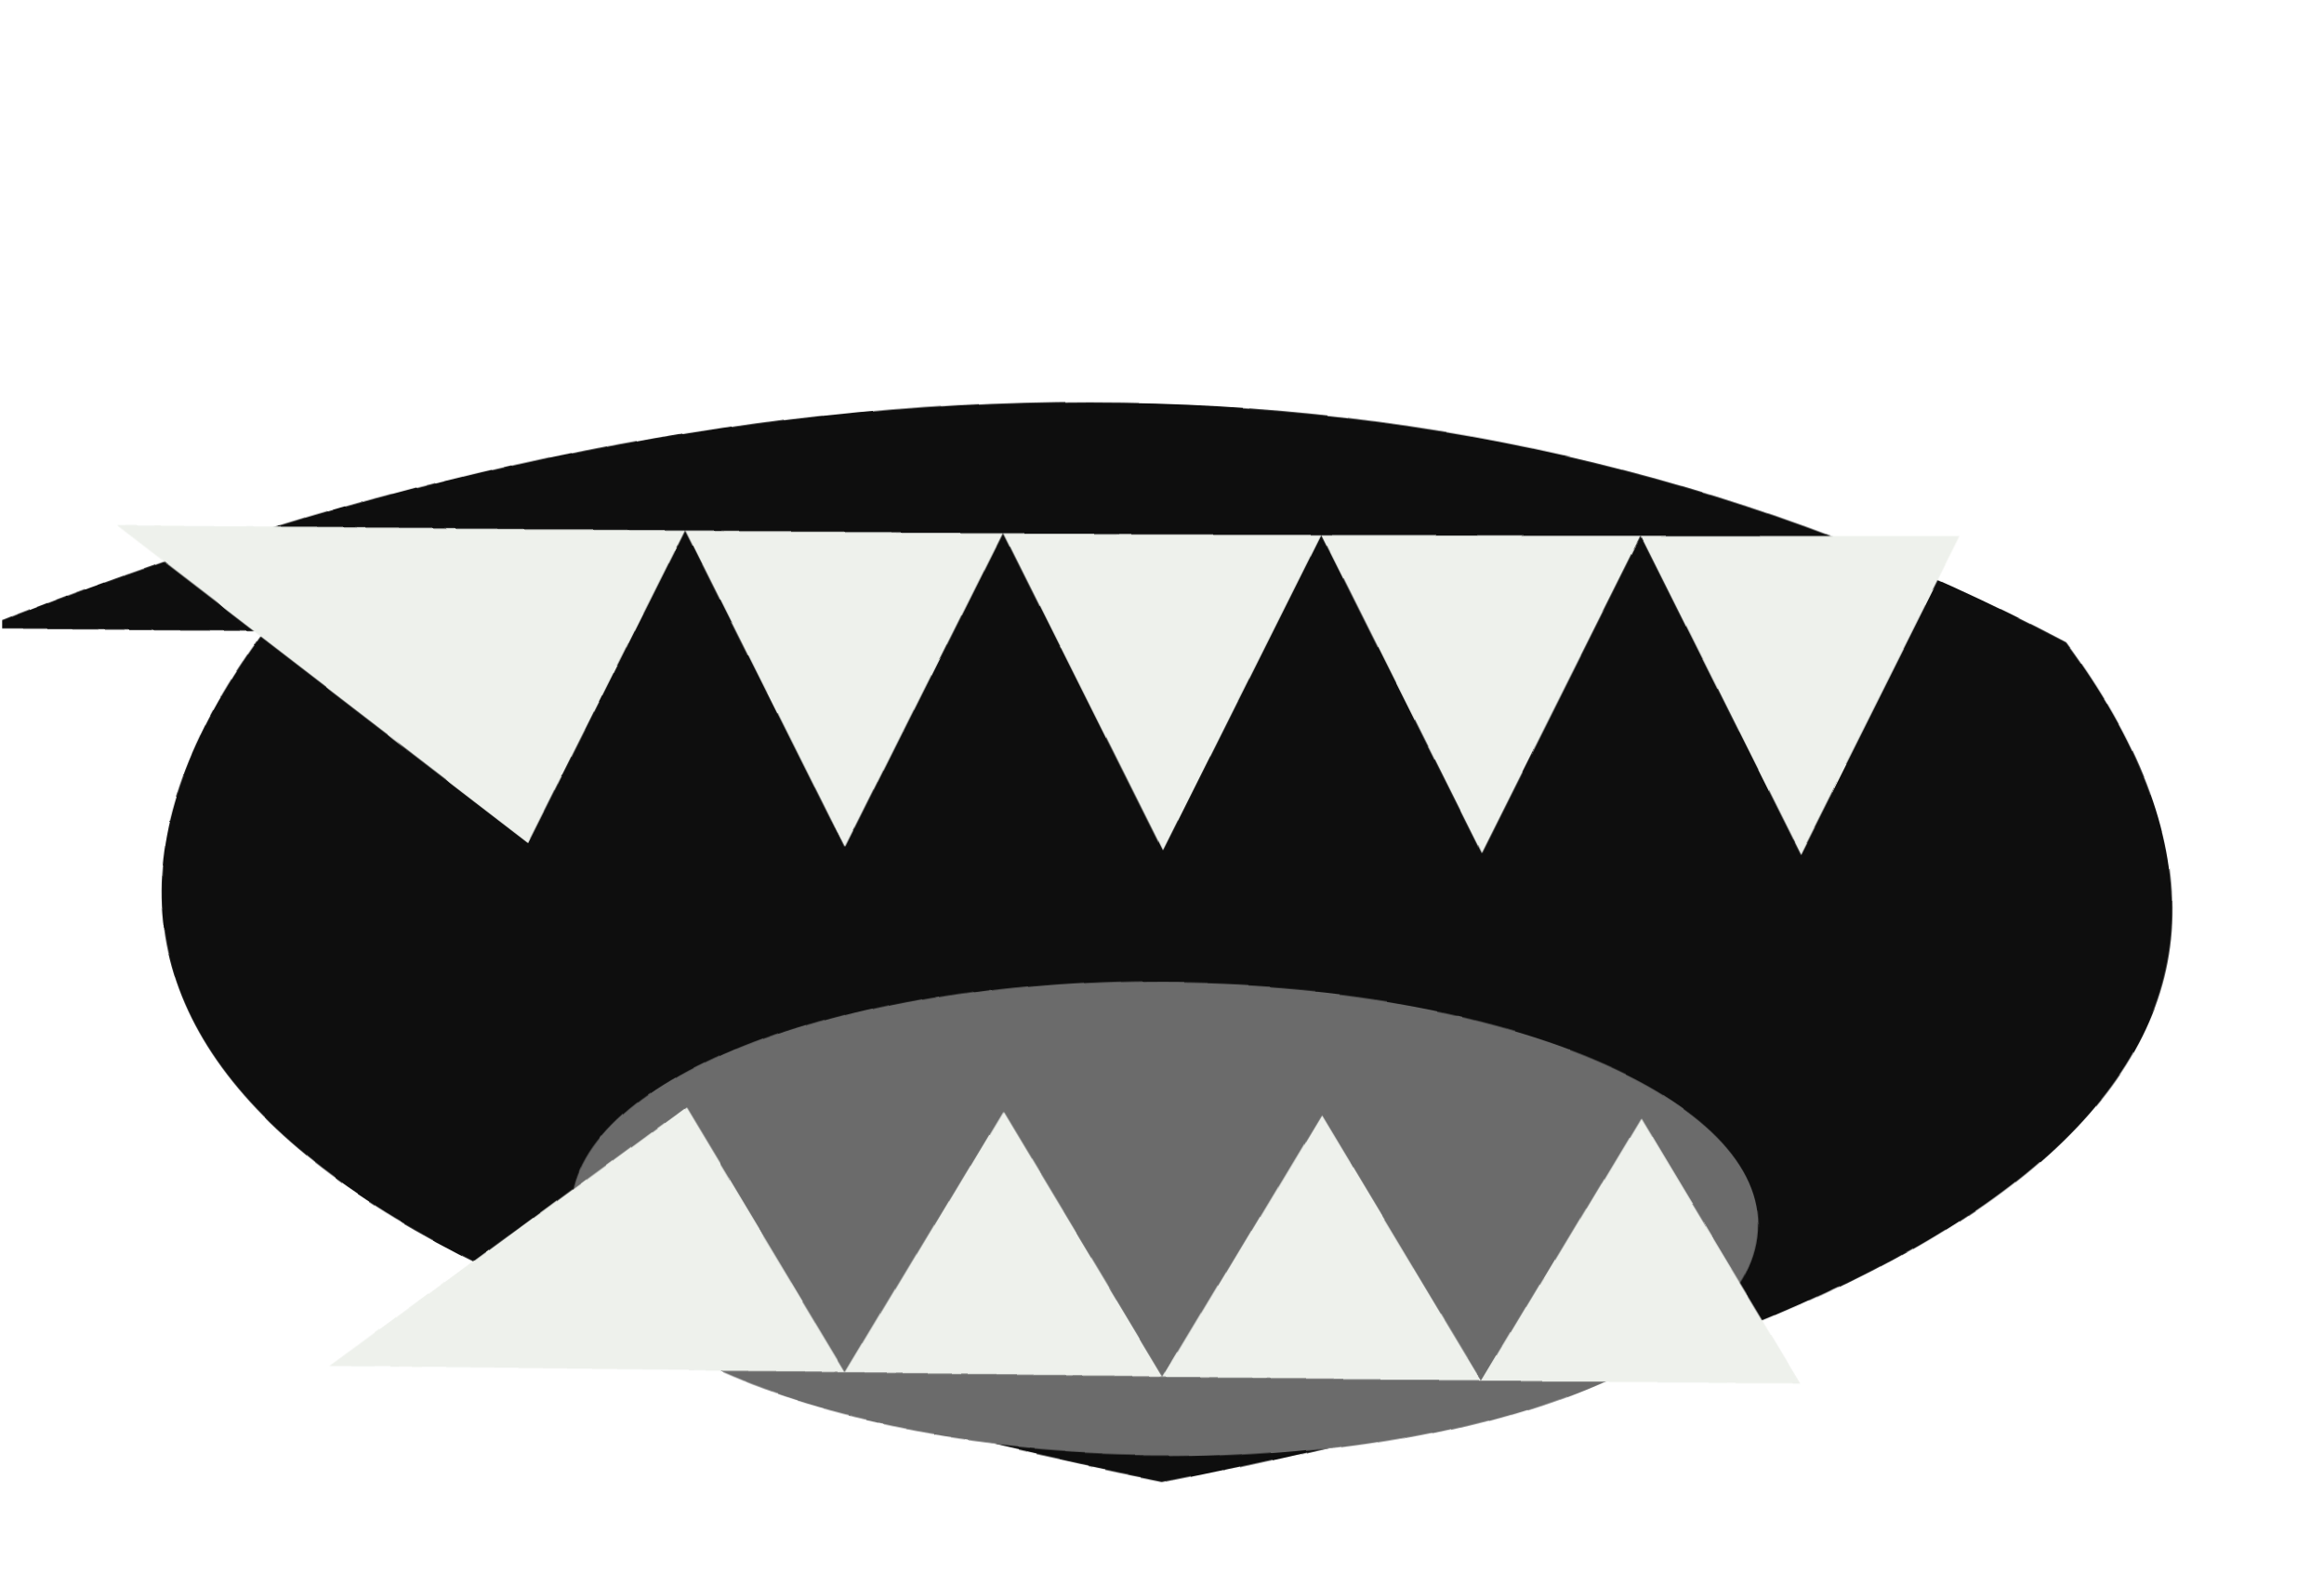
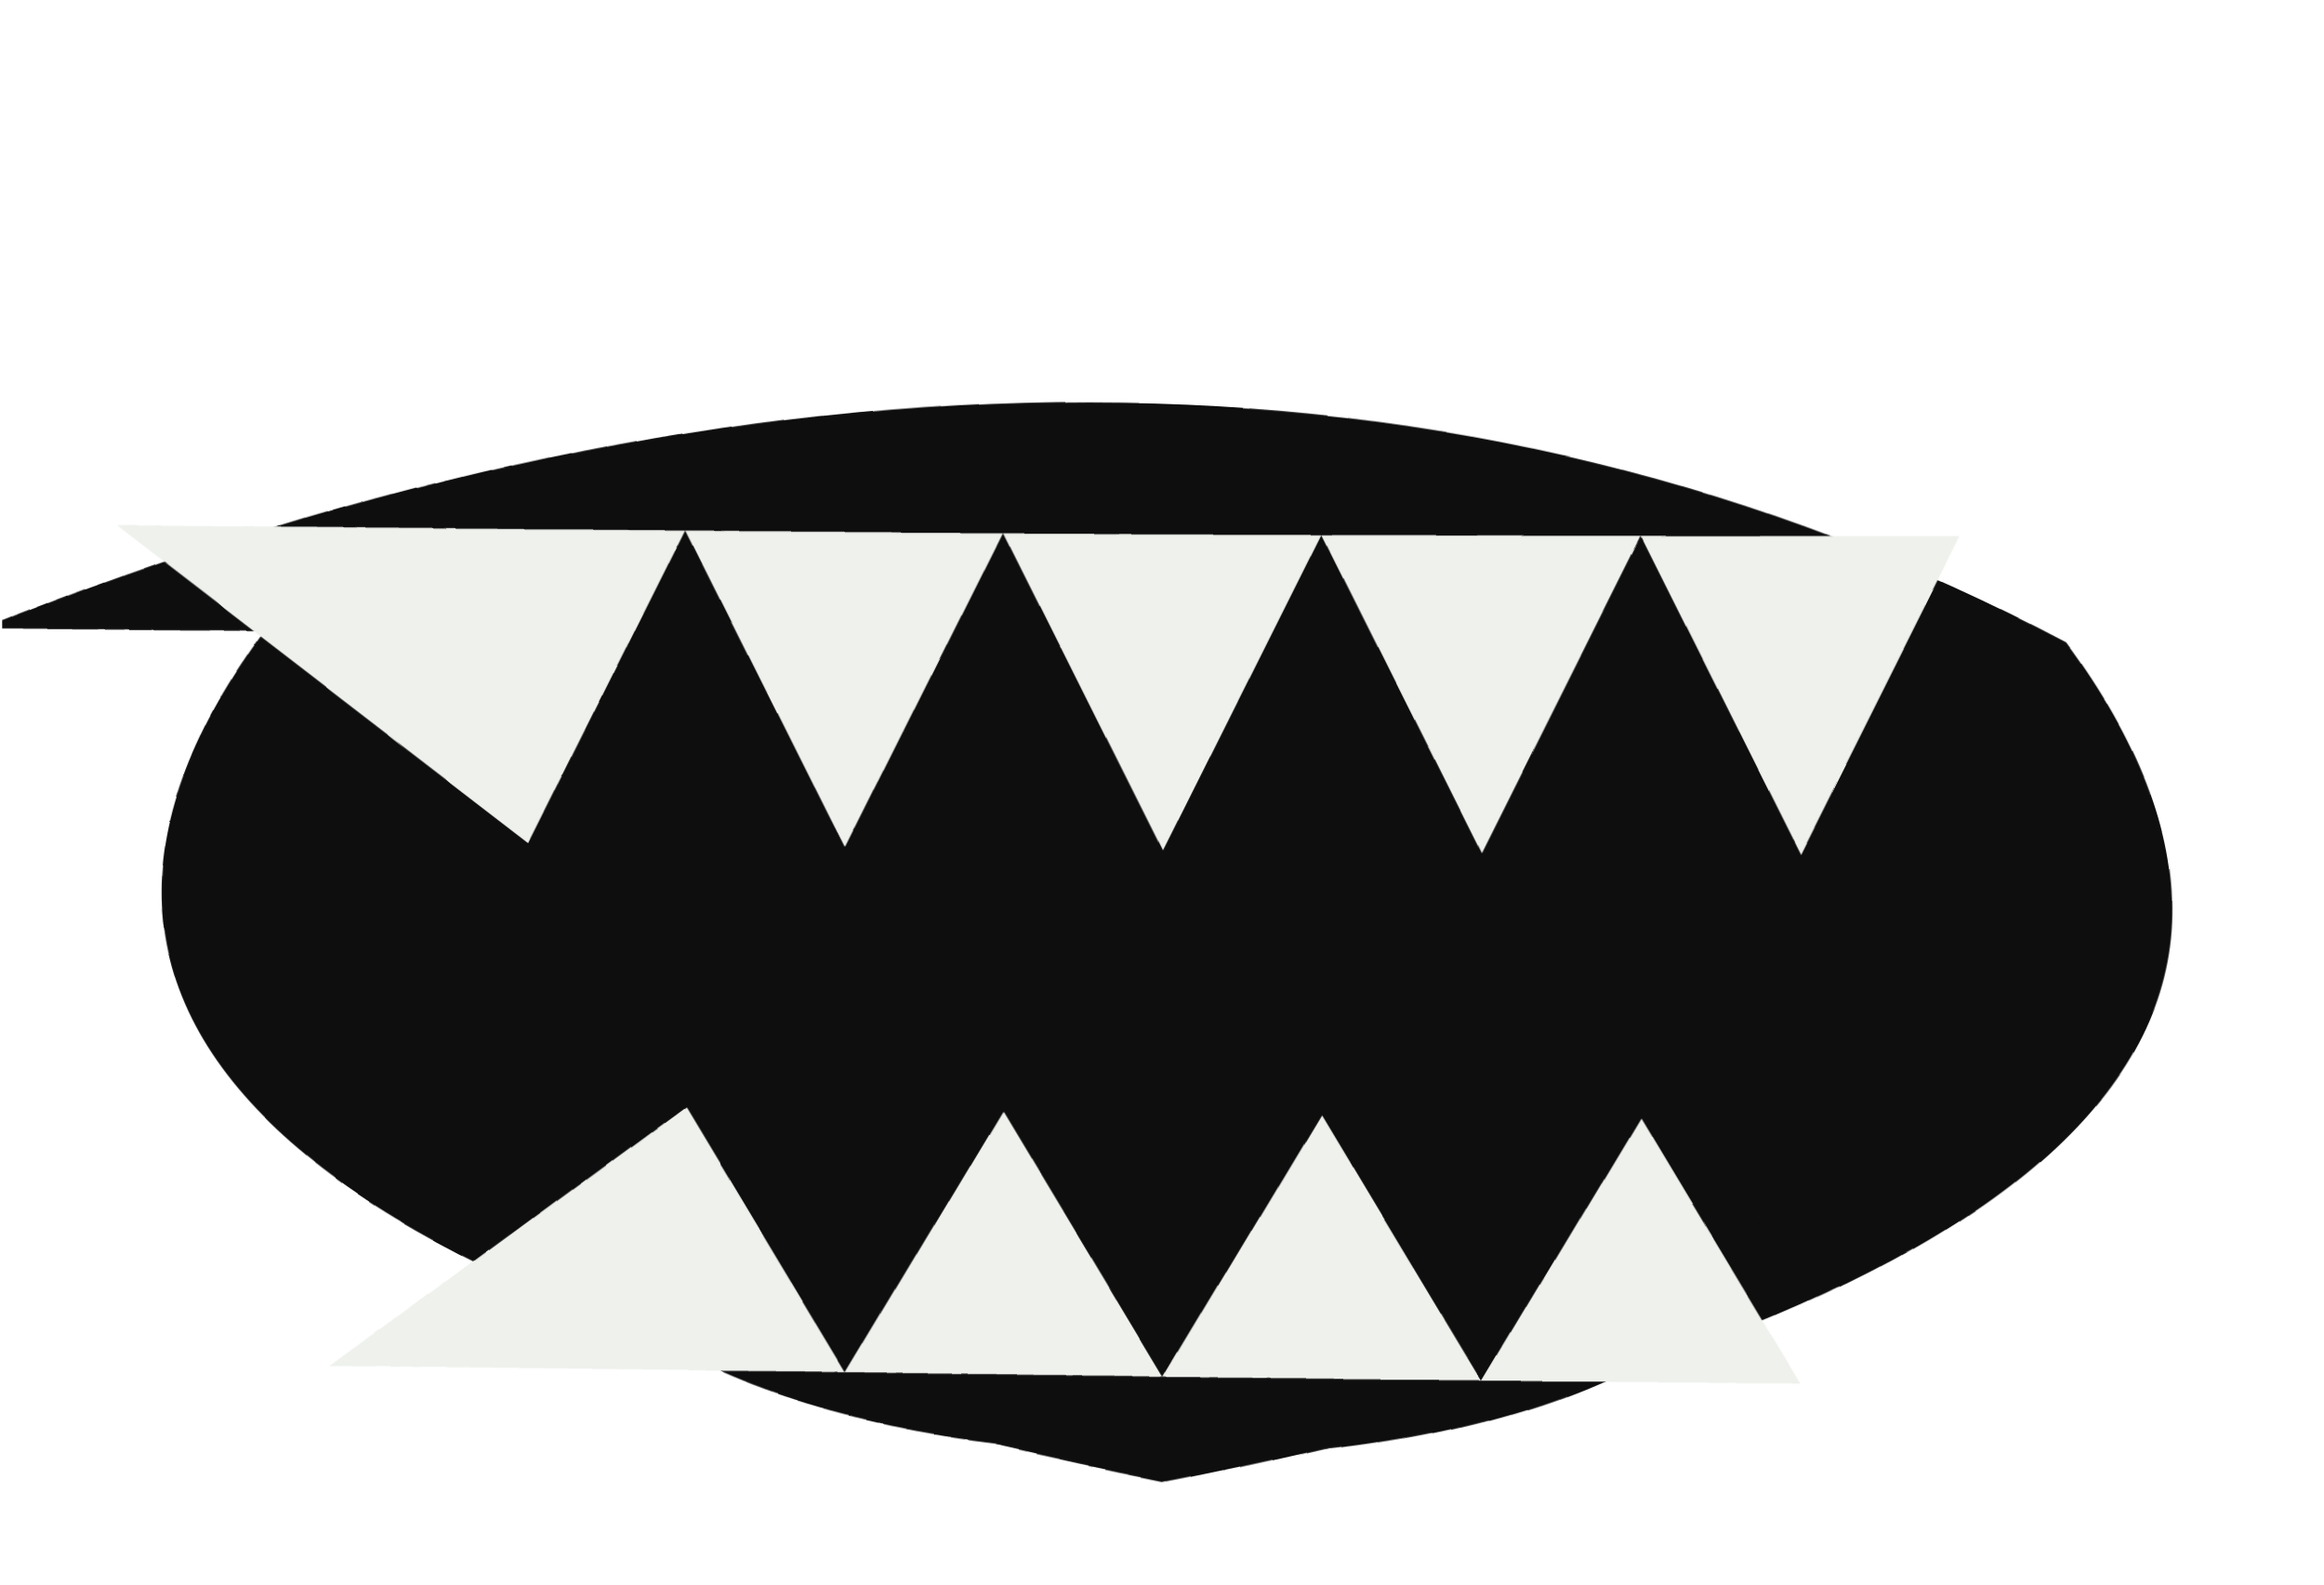
<svg xmlns="http://www.w3.org/2000/svg" viewBox="0 0 44 30" width="44" height="30">
  <defs>
    <filter id="ink" x="-30%" y="-30%" width="160%" height="160%">
      <feTurbulence type="fractalNoise" baseFrequency="0.02" numOctaves="1" seed="3" result="n" />
      <feDisplacementMap in="SourceGraphic" in2="n" scale="1.1" xChannelSelector="R" yChannelSelector="G" />
    </filter>
  </defs>
  <g filter="url(#ink)">
    <path d="M-0.4 12 Q22.0 3 39 12 Q47.1 23 22 28 Q-3.1 23 5 12 Z" fill="#0e0e0e" />
-     <ellipse cx="22" cy="23" rx="11.2" ry="4.5" fill="#6b6b6b" />
+     <ellipse cx="22" cy="23" rx="11.2" ry="4.5" fill="#0e0e0e" />
    <path d="M2.2 10 H37 L34 16 L31 10 L28 16 L25 10 L22 16 L19 10 L16 16 L13 10 L10 16 Z" fill="#eef1ec" />
    <path d="M6.2 26 L13 21 L16 26 L19 21 L22 26 L25 21 L28 26 L31 21 L34 26 Z" fill="#eef1ec" />
  </g>
</svg>
